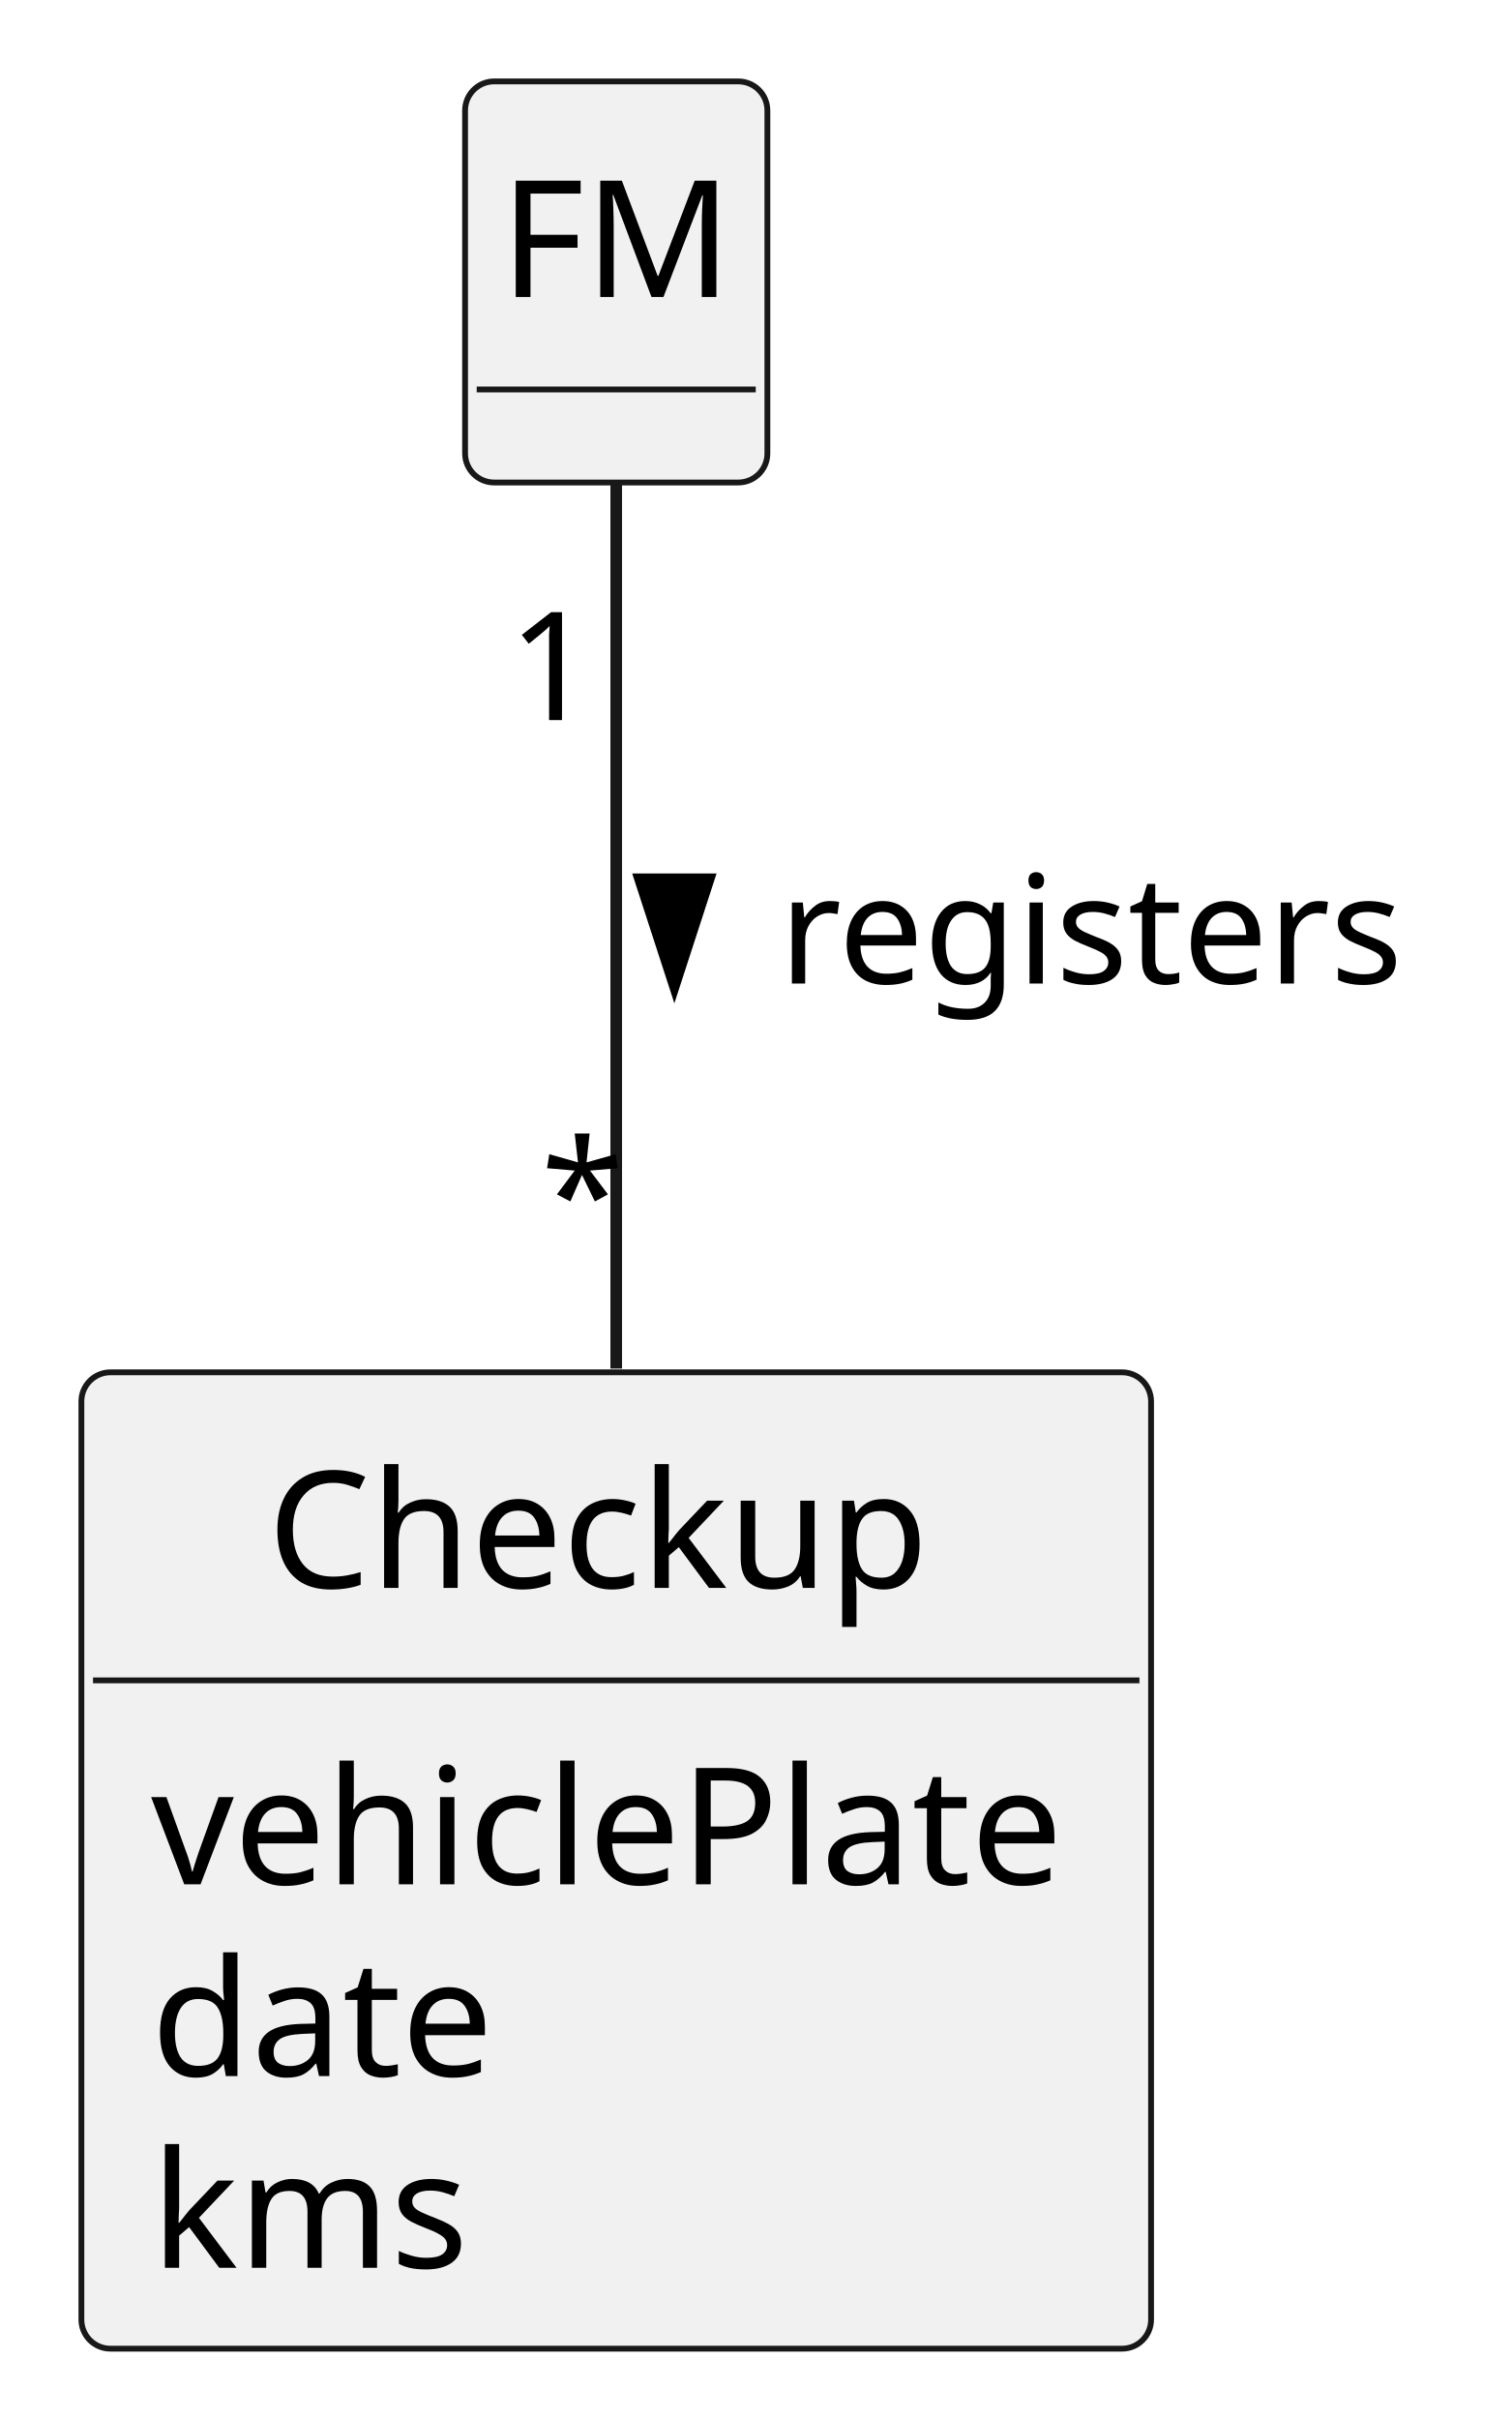
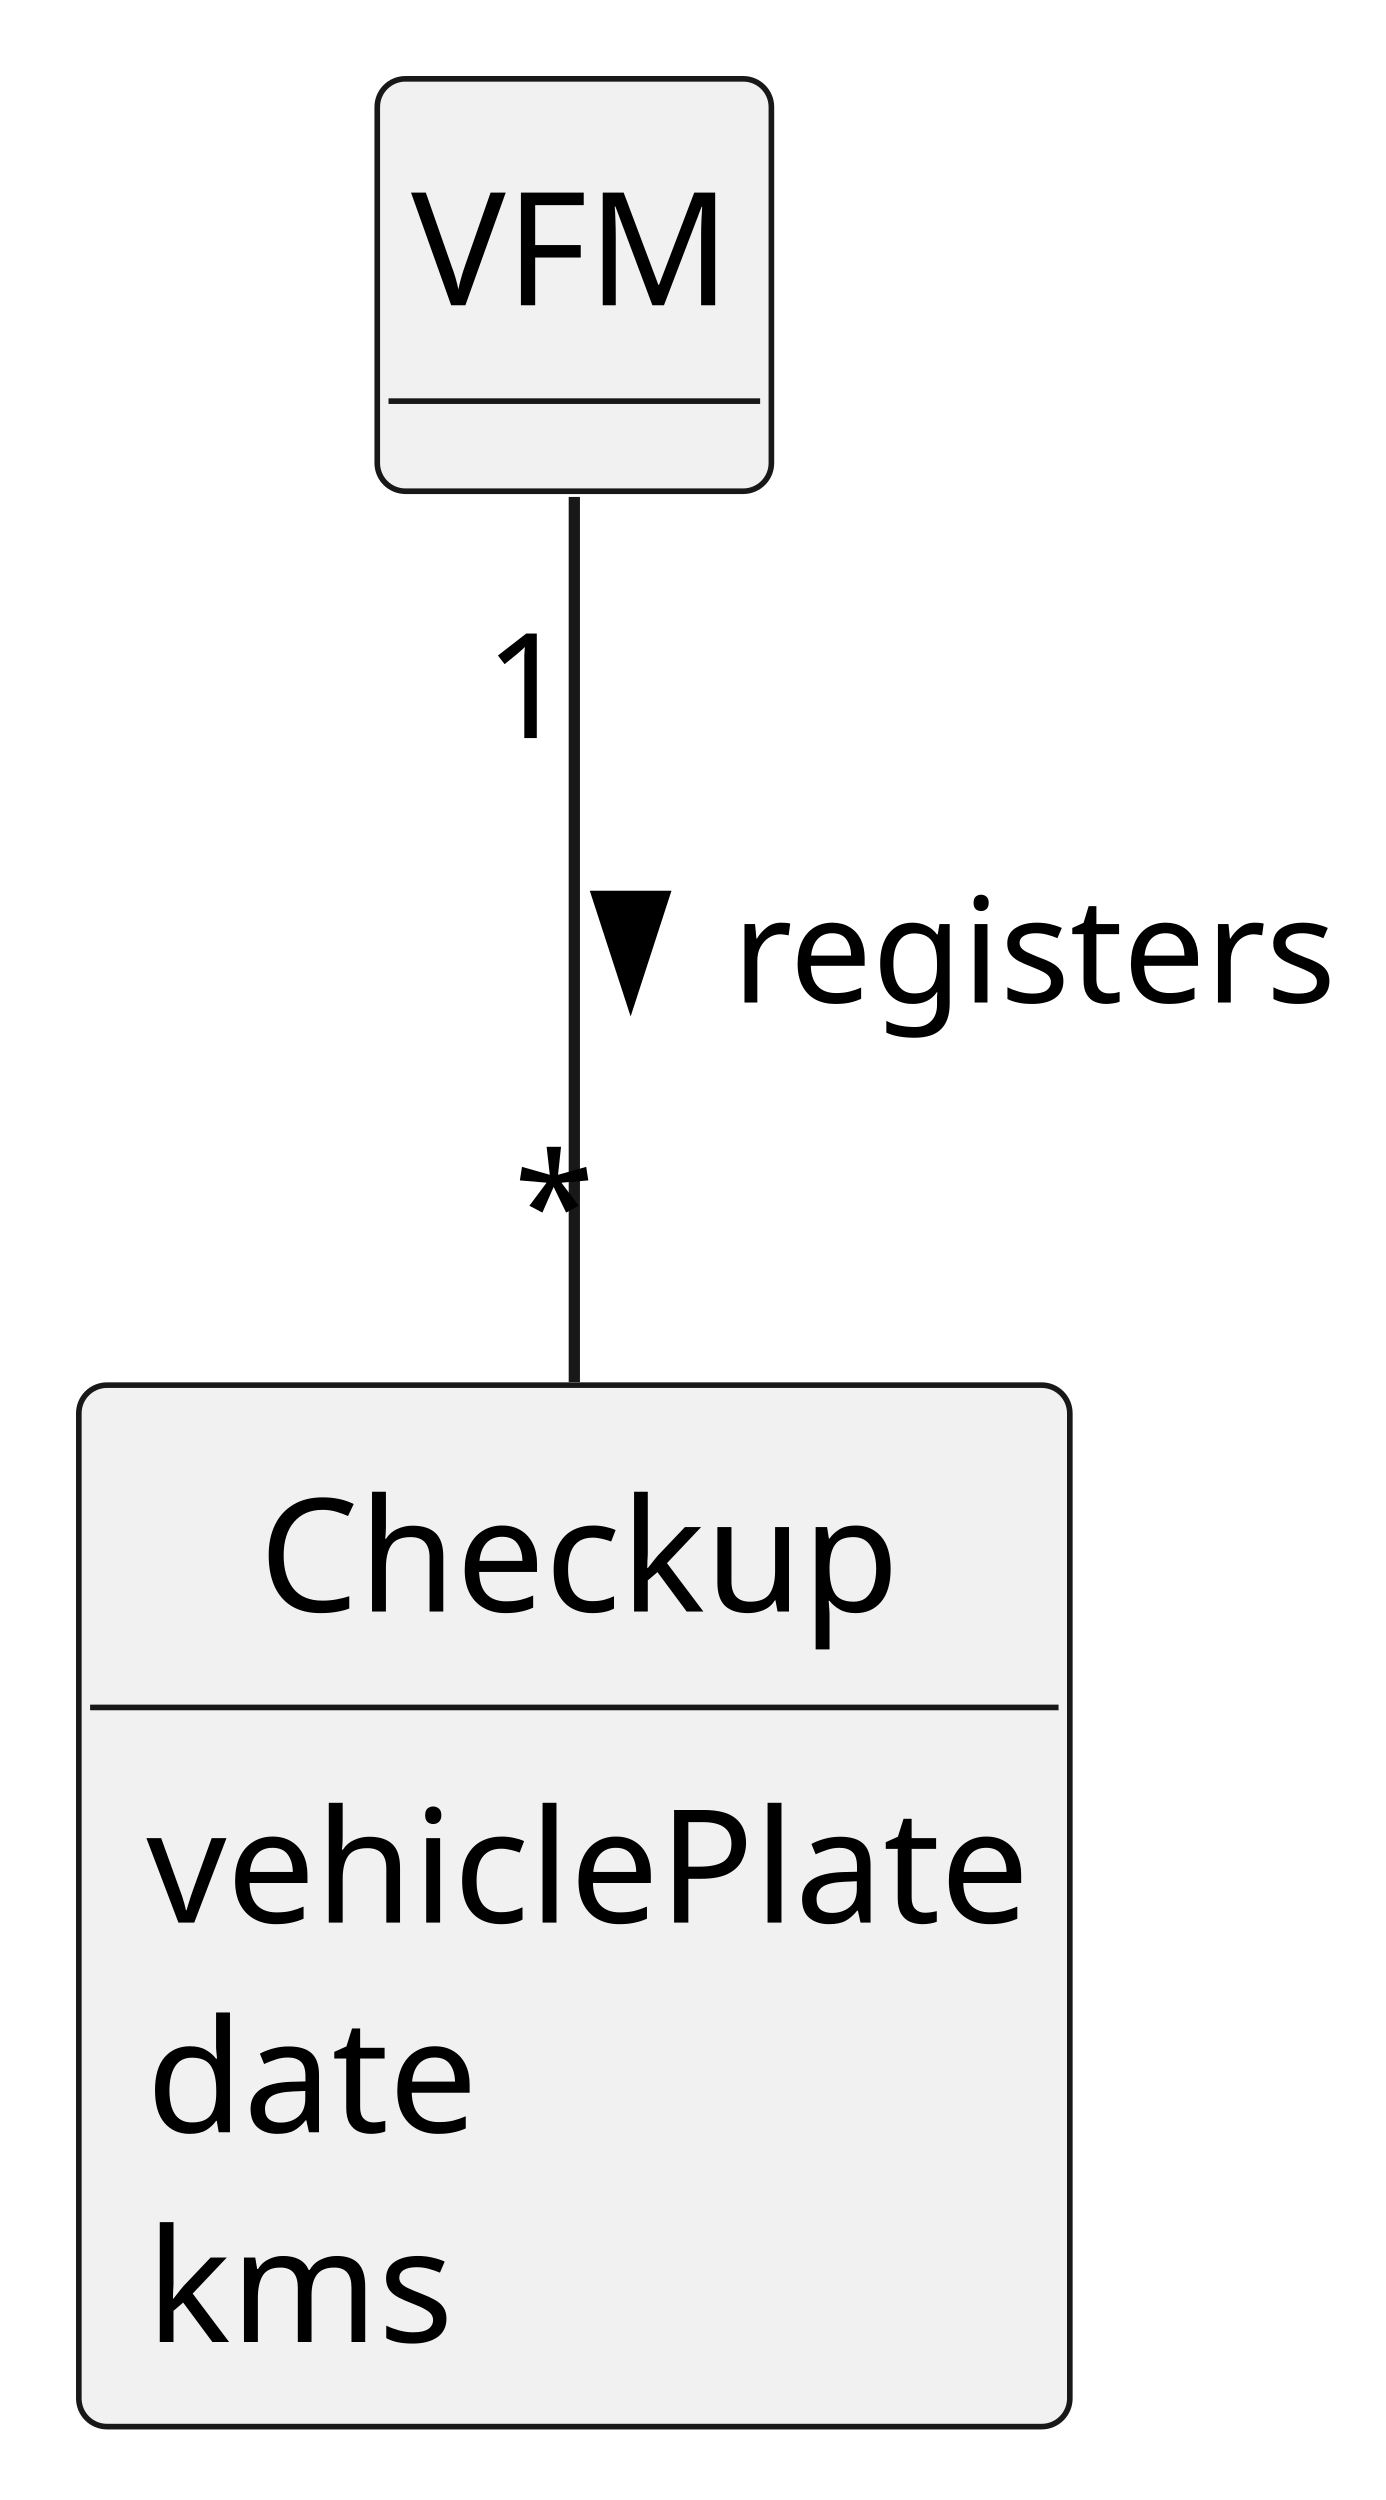
- <svg xmlns="http://www.w3.org/2000/svg" contentStyleType="text/css" height="208px" preserveAspectRatio="none" style="width:130px;height:208px;background:#FFFFFF;" version="1.1" viewBox="0 0 130 208" width="130px" zoomAndPan="magnify">
+ <svg xmlns="http://www.w3.org/2000/svg" contentStyleType="text/css" height="222px" preserveAspectRatio="none" style="width:123px;height:222px;background:#FFFFFF;" version="1.1" viewBox="0 0 123 222" width="123px" zoomAndPan="magnify">
  <defs />
  <g>
-     <g id="elem_FM">
-       <rect codeLine="16" fill="#F1F1F1" height="34.488" id="FM" rx="2.5" ry="2.5" style="stroke:#181818;stroke-width:0.5;" width="26" x="40" y="7" />
-       <text fill="#000000" font-family="sans-serif" font-size="14" lengthAdjust="spacing" textLength="20" x="43" y="25.535">FM</text>
-       <line style="stroke:#181818;stroke-width:0.5;" x1="41" x2="65" y1="33.488" y2="33.488" />
+     <g id="elem_VFM">
+       <rect codeLine="16" fill="#F1F1F1" height="36.621" id="VFM" rx="2.5" ry="2.5" style="stroke:#181818;stroke-width:0.5;" width="35" x="33.5" y="7" />
+       <text fill="#000000" font-family="sans-serif" font-size="14" lengthAdjust="spacing" textLength="29" x="36.5" y="27.107">VFM</text>
+       <line style="stroke:#181818;stroke-width:0.5;" x1="34.5" x2="67.5" y1="35.621" y2="35.621" />
    </g>
    <g id="elem_Checkup">
-       <rect codeLine="20" fill="#F1F1F1" height="83.953" id="Checkup" rx="2.5" ry="2.5" style="stroke:#181818;stroke-width:0.5;" width="92" x="7" y="118" />
-       <text fill="#000000" font-family="sans-serif" font-size="14" lengthAdjust="spacing" textLength="60" x="23" y="136.535">Checkup</text>
-       <line style="stroke:#181818;stroke-width:0.5;" x1="8" x2="98" y1="144.488" y2="144.488" />
-       <text fill="#000000" font-family="sans-serif" font-size="14" lengthAdjust="spacing" textLength="80" x="13" y="162.023">vehiclePlate</text>
-       <text fill="#000000" font-family="sans-serif" font-size="14" lengthAdjust="spacing" textLength="30" x="13" y="178.512">date</text>
-       <text fill="#000000" font-family="sans-serif" font-size="14" lengthAdjust="spacing" textLength="28" x="13" y="195">kms</text>
+       <rect codeLine="20" fill="#F1F1F1" height="92.484" id="Checkup" rx="2.5" ry="2.5" style="stroke:#181818;stroke-width:0.5;" width="88" x="7" y="123" />
+       <text fill="#000000" font-family="sans-serif" font-size="14" lengthAdjust="spacing" textLength="56" x="23" y="143.107">Checkup</text>
+       <line style="stroke:#181818;stroke-width:0.5;" x1="8" x2="94" y1="151.621" y2="151.621" />
+       <text fill="#000000" font-family="sans-serif" font-size="14" lengthAdjust="spacing" textLength="76" x="13" y="170.728">vehiclePlate</text>
+       <text fill="#000000" font-family="sans-serif" font-size="14" lengthAdjust="spacing" textLength="28" x="13" y="189.35">date</text>
+       <text fill="#000000" font-family="sans-serif" font-size="14" lengthAdjust="spacing" textLength="25" x="13" y="207.971">kms</text>
    </g>
-     <g id="link_FM_Checkup">
-       <path codeLine="26" d="M53,41.43 C53,60.3 53,91.96 53,117.68 " fill="none" id="FM-Checkup" style="stroke:#181818;stroke-width:1.0;" />
-       <polygon fill="#000000" points="58,84.655,60.939,75.61,55.061,75.61,58,84.655" style="stroke:#000000;stroke-width:1.0;" />
-       <text fill="#000000" font-family="sans-serif" font-size="13" lengthAdjust="spacing" textLength="55" x="67" y="84.568">registers</text>
-       <text fill="#000000" font-family="sans-serif" font-size="13" lengthAdjust="spacing" textLength="8" x="43.725" y="61.916">1</text>
-       <text fill="#000000" font-family="sans-serif" font-size="13" lengthAdjust="spacing" textLength="6" x="46.522" y="107.337">*</text>
+     <g id="link_VFM_Checkup">
+       <path codeLine="26" d="M51,44.13 C51,63.69 51,96.01 51,122.74 " fill="none" id="VFM-Checkup" style="stroke:#181818;stroke-width:1.0;" />
+       <polygon fill="#000000" points="56,88.645,58.939,79.6,53.061,79.6,56,88.645" style="stroke:#000000;stroke-width:1.0;" />
+       <text fill="#000000" font-family="sans-serif" font-size="13" lengthAdjust="spacing" textLength="50" x="65" y="89.028">registers</text>
+       <text fill="#000000" font-family="sans-serif" font-size="13" lengthAdjust="spacing" textLength="7" x="43.059" y="65.54">1</text>
+       <text fill="#000000" font-family="sans-serif" font-size="13" lengthAdjust="spacing" textLength="5" x="45.633" y="111.711">*</text>
    </g>
  </g>
</svg>
